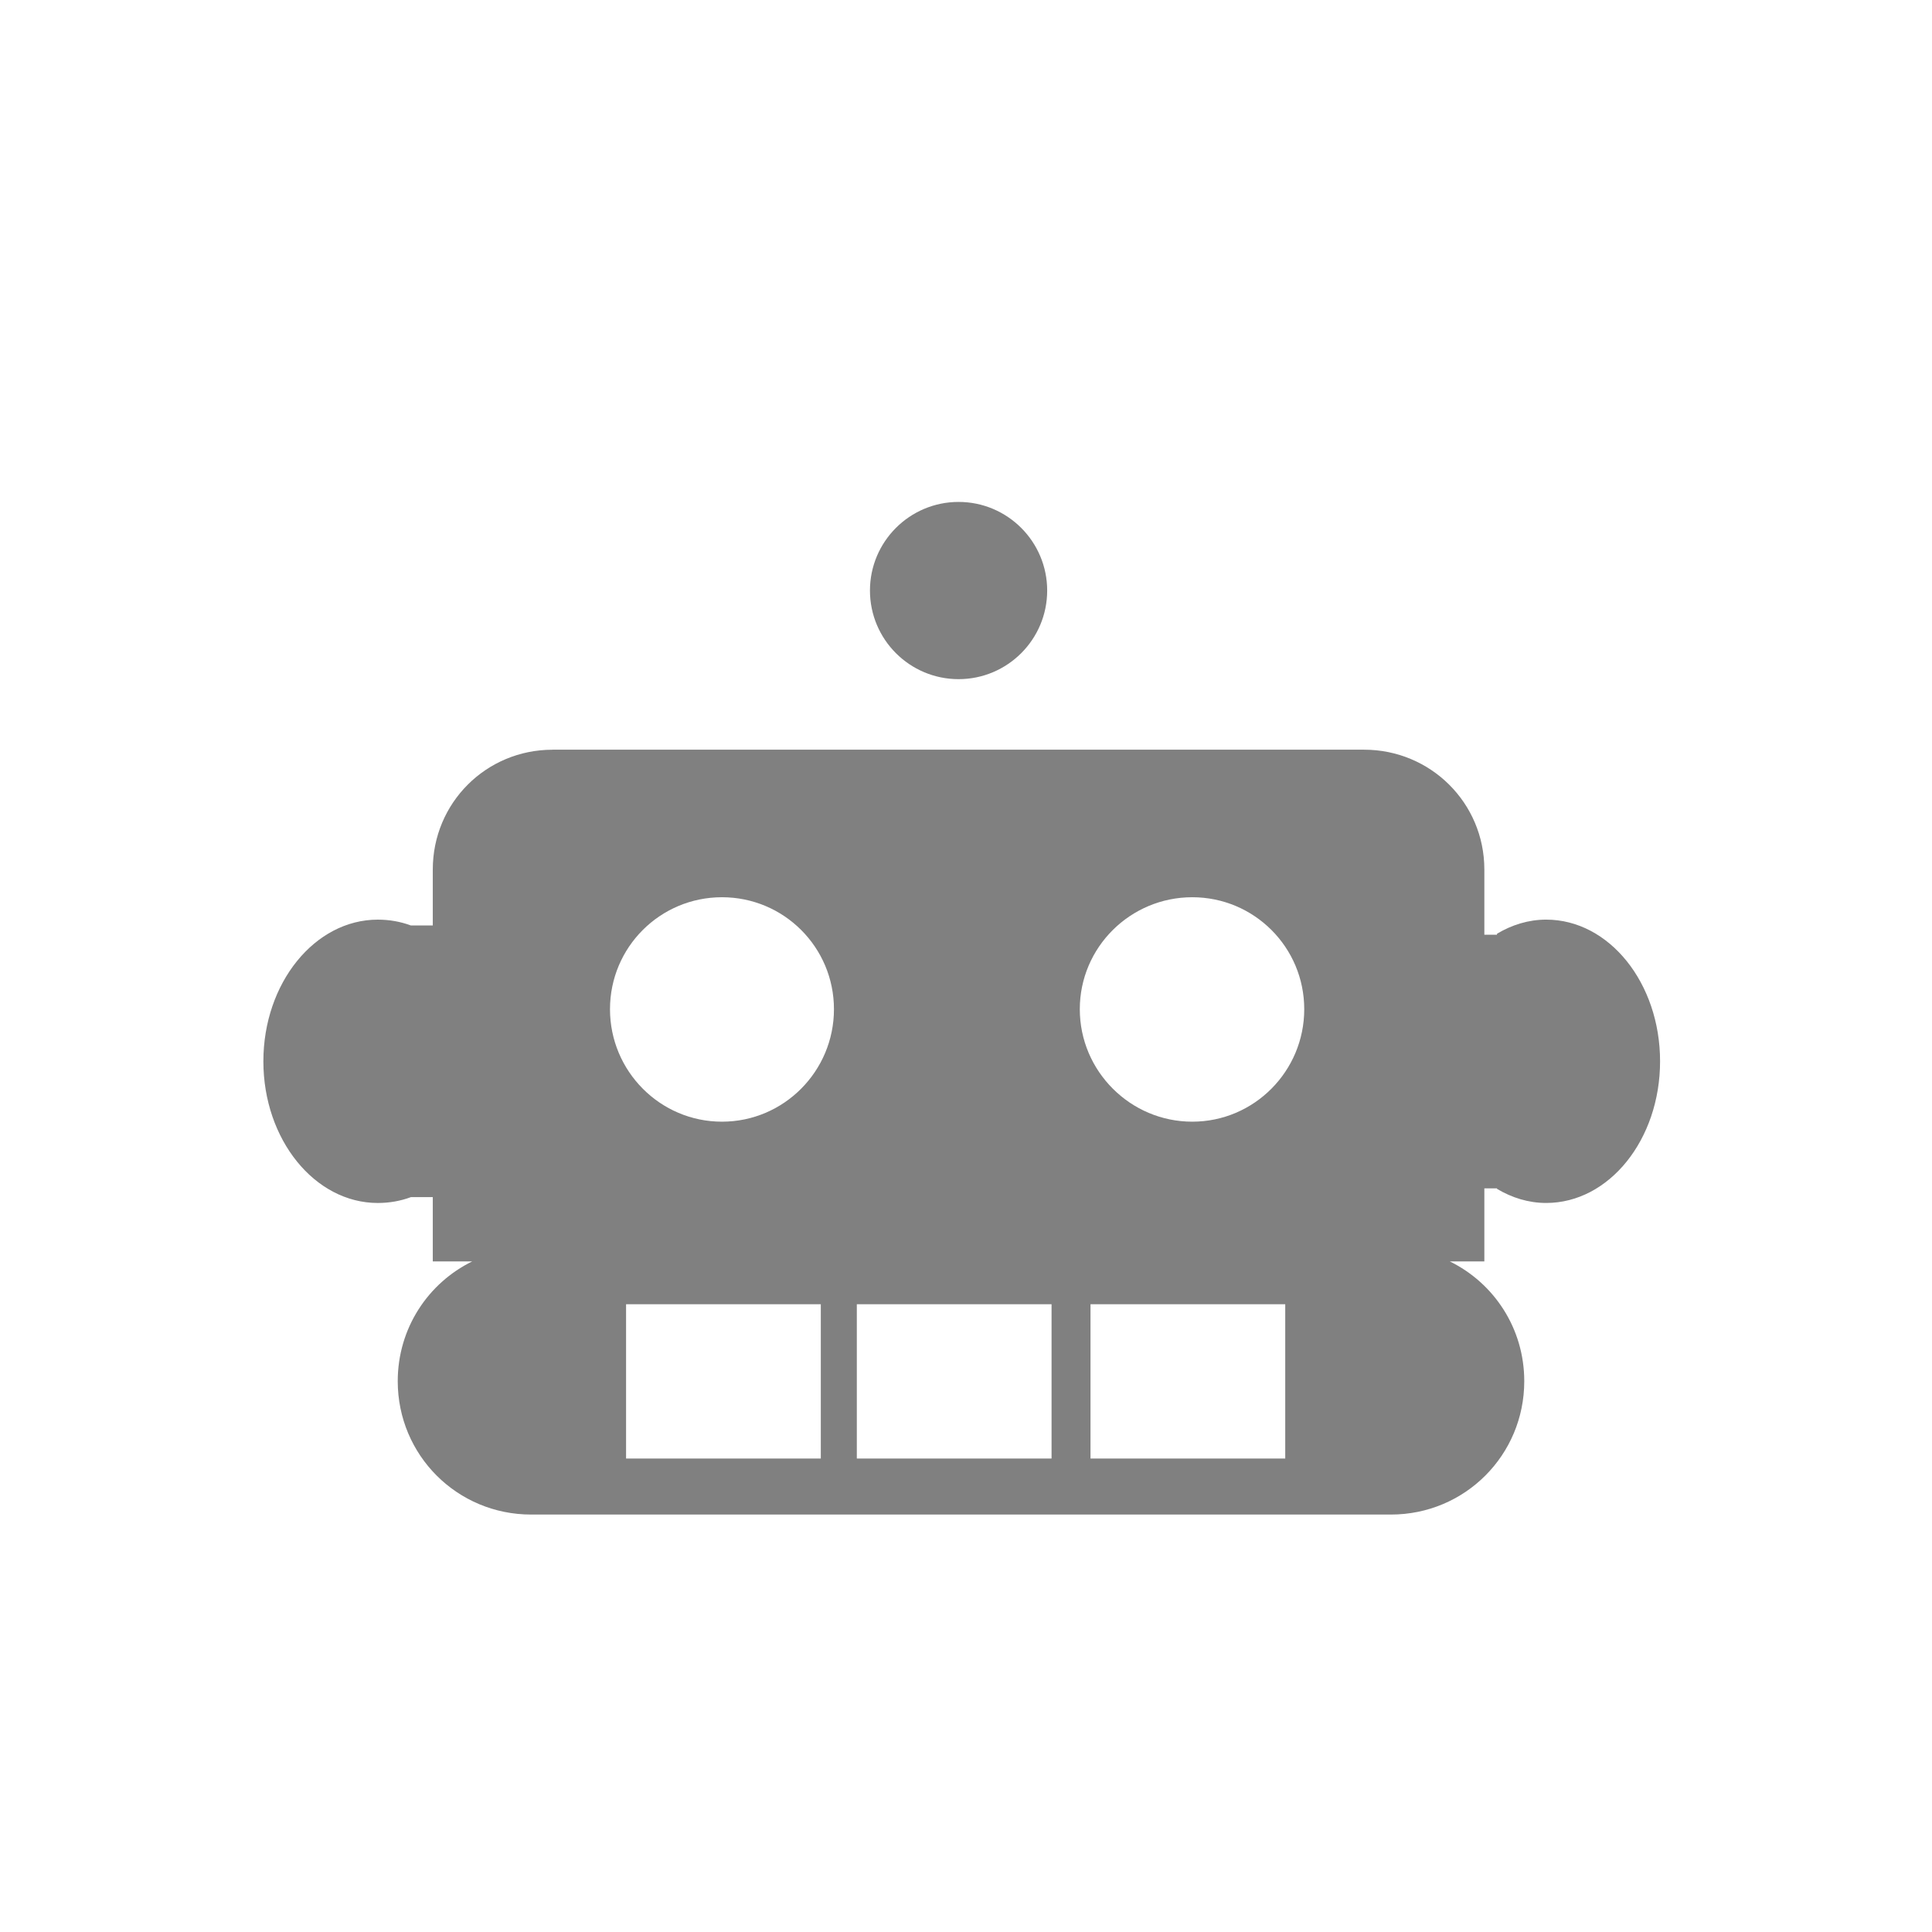
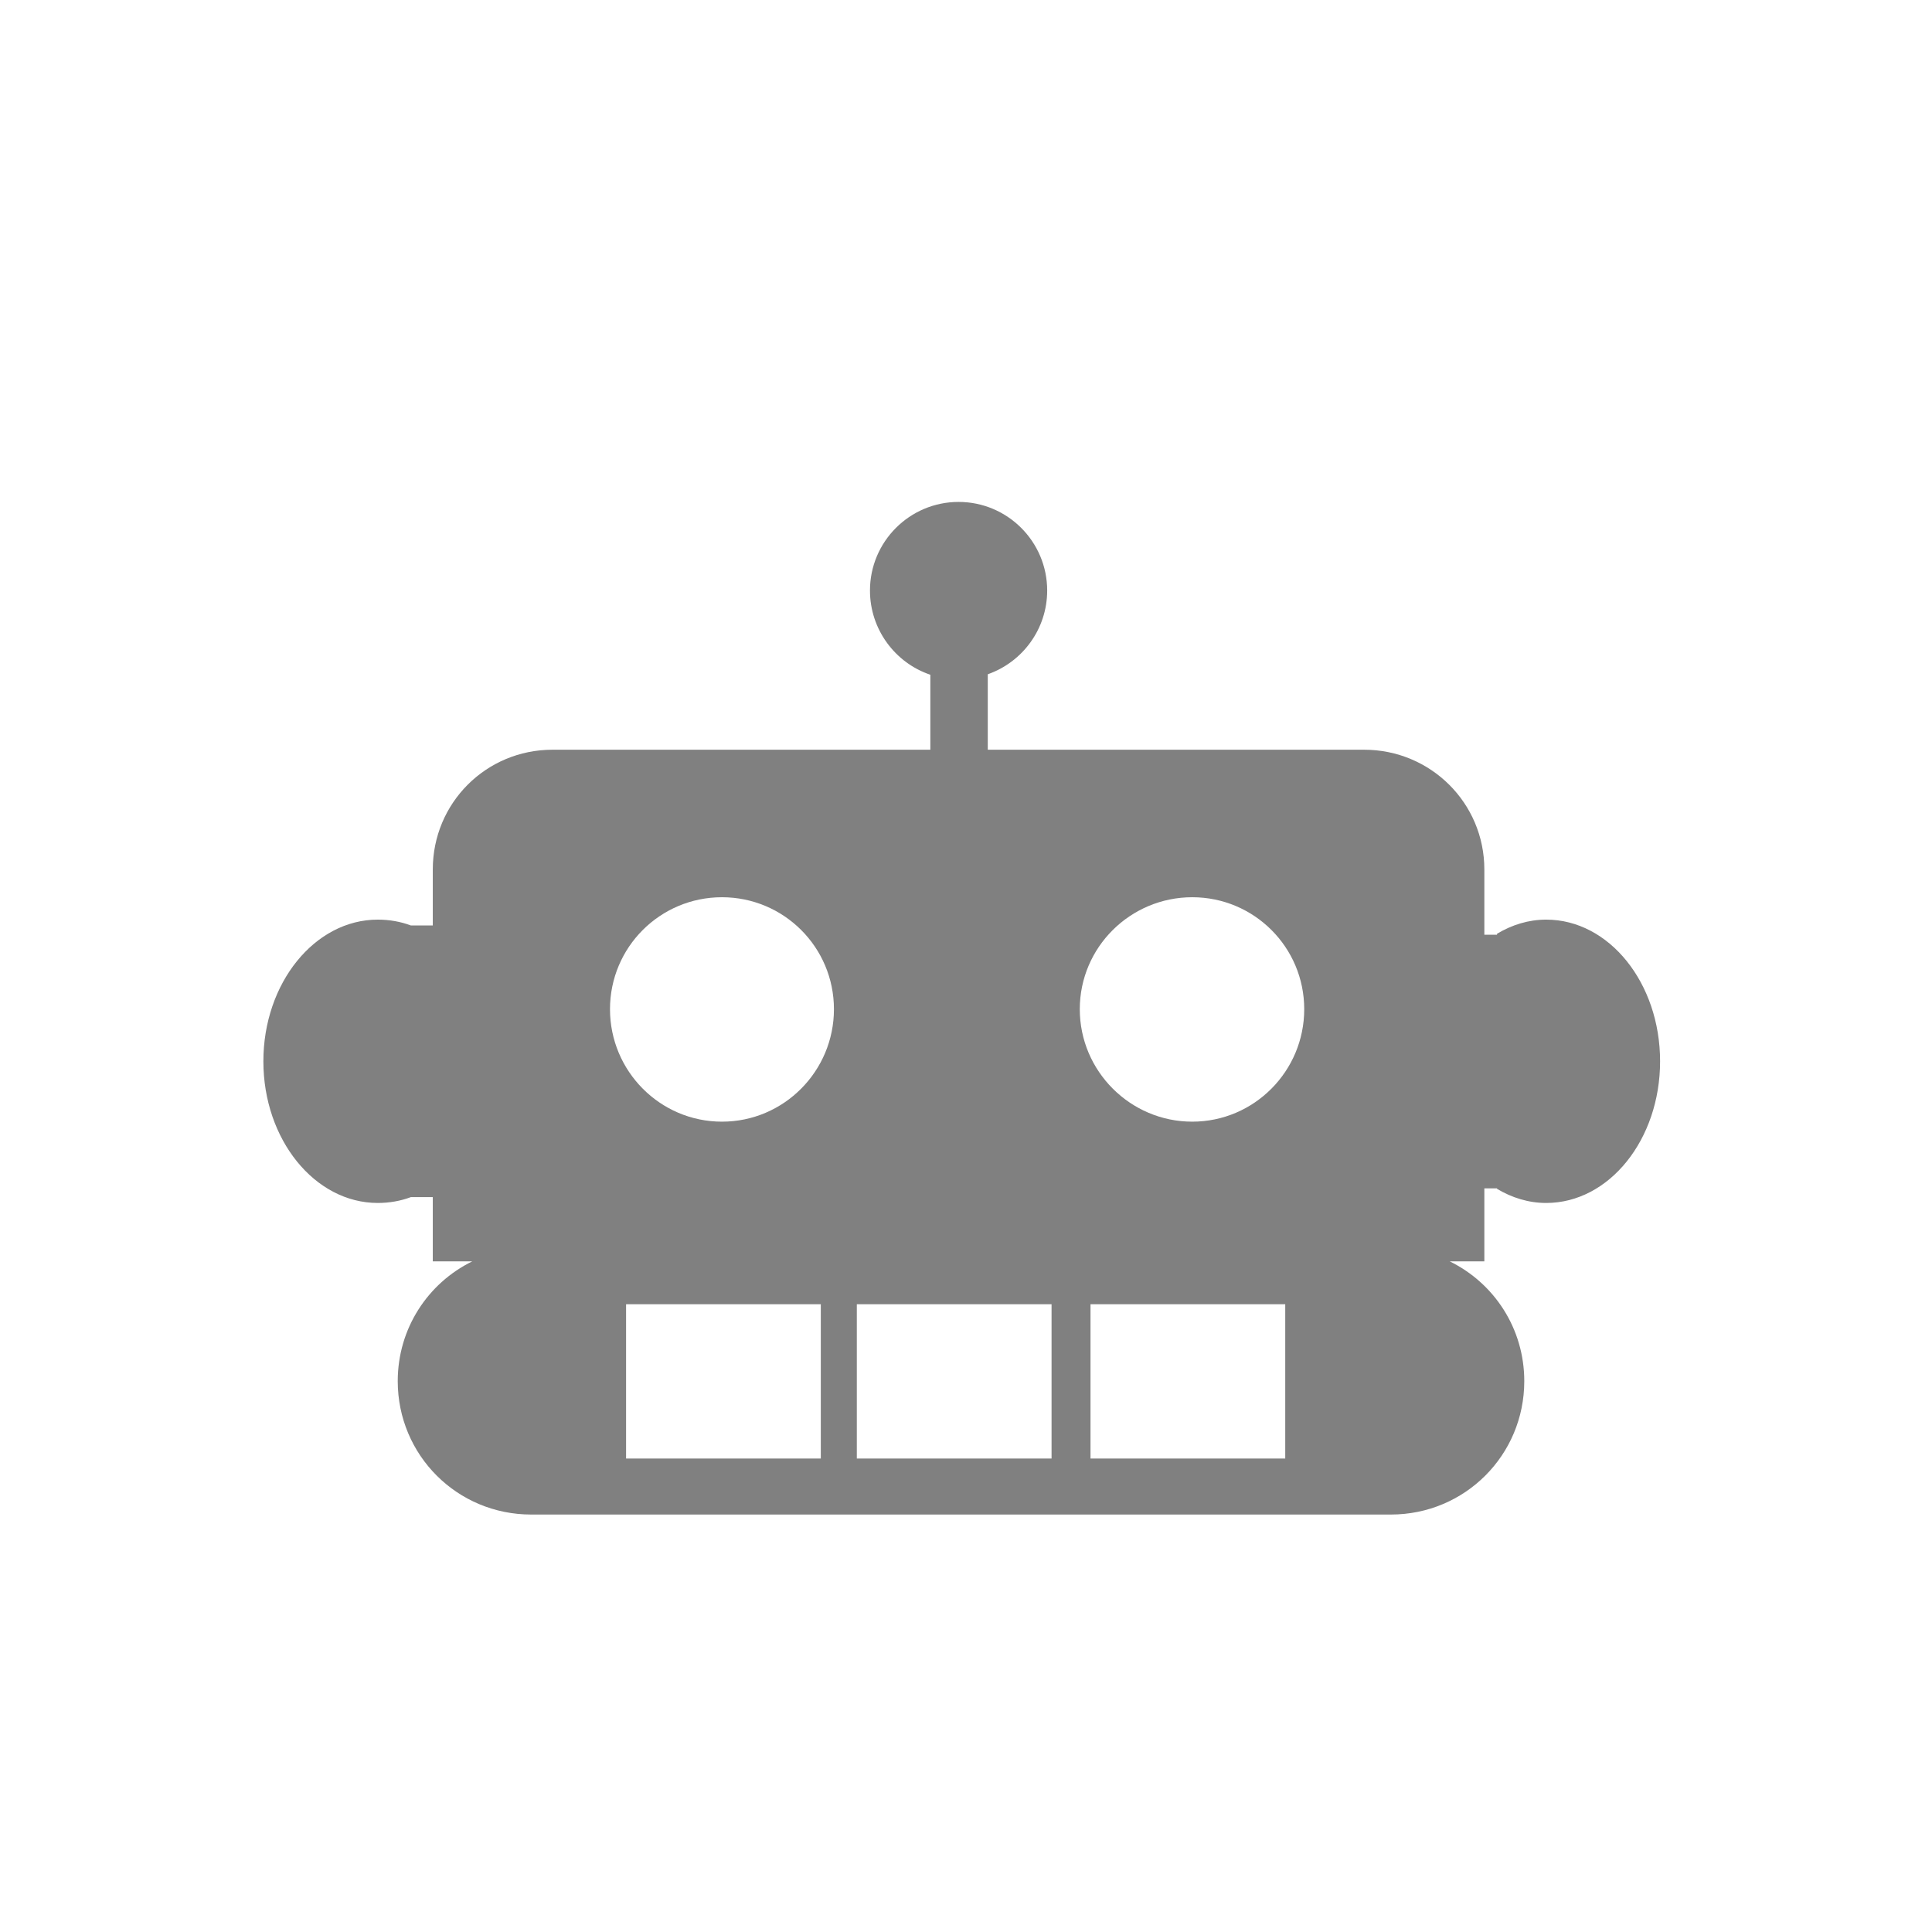
- <svg xmlns="http://www.w3.org/2000/svg" version="1.1" width="124.016" height="124.016" id="svg3565">
+ <svg xmlns="http://www.w3.org/2000/svg" width="124.016" height="124.016" id="svg3565" version="1.1">
  <defs id="defs3567" />
-   <g transform="translate(0,-928.3464)" id="layer1">
-     <path d="m 61.531,32.219 c -3.138,0 -5.688,2.549 -5.688,5.688 0,3.138 2.549,5.688 5.688,5.688 3.138,0 5.688,-2.549 5.688,-5.688 0,-3.138 -2.549,-5.688 -5.688,-5.688 z M 35.469,48.125 c -4.268,0 -7.688,3.42 -7.688,7.688 l 0,3.594 -1.406,0 c -0.669,-0.25 -1.39,-0.375 -2.125,-0.375 -4.045,0 -7.344,4.073 -7.344,9.094 0,5.021 3.299,9.094 7.344,9.094 0.735,0 1.456,-0.125 2.125,-0.375 l 1.406,0 0,4.125 2.531,0 c -2.84,1.393 -4.781,4.299 -4.781,7.688 0,4.749 3.814,8.562 8.562,8.562 l 55.188,0 c 4.749,0 8.562,-3.814 8.562,-8.562 0,-3.388 -1.941,-6.294 -4.781,-7.688 l 2.219,0 0,-4.688 0.812,0 0,0.031 c 0.956,0.571 2.023,0.906 3.156,0.906 4.045,0 7.312,-4.073 7.312,-9.094 0,-5.021 -3.268,-9.094 -7.312,-9.094 -1.133,0 -2.2,0.336 -3.156,0.906 l 0,0.062 -0.812,0 0,-4.188 c 0,-4.268 -3.451,-7.688 -7.719,-7.688 l -52.094,0 z m 10.875,9.469 c 3.975,0 7.188,3.213 7.188,7.188 0,3.975 -3.213,7.219 -7.188,7.219 -3.975,0 -7.188,-3.244 -7.188,-7.219 0,-3.975 3.213,-7.188 7.188,-7.188 z m 30.188,0 c 3.975,0 7.188,3.213 7.188,7.188 0,3.975 -3.213,7.219 -7.188,7.219 -3.975,0 -7.219,-3.244 -7.219,-7.219 0,-3.975 3.244,-7.188 7.219,-7.188 z m -36.344,26.125 12.5,0 0,9.906 -12.5,0 0,-9.906 z m 14.812,0 12.5,0 0,9.906 -12.5,0 0,-9.906 z m 15,0 12.5,0 0,9.906 -12.5,0 0,-9.906 z" transform="translate(0,928.3464)" id="path3937-0-3-7-6" style="color:#000000;fill:#808080;fill-opacity:1;fill-rule:nonzero;stroke:none;stroke-width:10;marker:none;visibility:visible;display:inline;overflow:visible;enable-background:accumulate" />
+   <g id="layer1" transform="translate(0,-928.3464)">
+     <path style="opacity:1;color:#000000;fill:#808080;fill-opacity:1;fill-rule:nonzero;stroke:none;stroke-width:10;marker:none;visibility:visible;display:inline;overflow:visible;enable-background:accumulate" d="M 61.531 32.219 C 58.393 32.219 55.844 34.768 55.844 37.906 C 55.844 40.411 57.467 42.555 59.719 43.312 L 59.719 48.125 L 35.469 48.125 C 31.201 48.125 27.781 51.545 27.781 55.812 L 27.781 59.406 L 26.375 59.406 C 25.706 59.156 24.985 59.031 24.25 59.031 C 20.205 59.031 16.906 63.104 16.906 68.125 C 16.906 73.146 20.205 77.219 24.25 77.219 C 24.985 77.219 25.706 77.094 26.375 76.844 L 27.781 76.844 L 27.781 80.969 L 30.312 80.969 C 27.472 82.362 25.531 85.268 25.531 88.656 C 25.531 93.405 29.345 97.219 34.094 97.219 L 89.281 97.219 C 94.03 97.219 97.844 93.405 97.844 88.656 C 97.844 85.268 95.903 82.362 93.062 80.969 L 95.281 80.969 L 95.281 76.281 L 96.094 76.281 L 96.094 76.312 C 97.05 76.883 98.117 77.219 99.25 77.219 C 103.295 77.219 106.562 73.146 106.562 68.125 C 106.562 63.104 103.295 59.031 99.25 59.031 C 98.117 59.031 97.05 59.367 96.094 59.938 L 96.094 60 L 95.281 60 L 95.281 55.812 C 95.281 51.545 91.83 48.125 87.562 48.125 L 63.406 48.125 L 63.406 43.281 C 65.624 42.505 67.219 40.387 67.219 37.906 C 67.219 34.768 64.669 32.219 61.531 32.219 z M 46.344 57.594 C 50.319 57.594 53.531 60.806 53.531 64.781 C 53.531 68.756 50.319 72 46.344 72 C 42.369 72 39.156 68.756 39.156 64.781 C 39.156 60.806 42.369 57.594 46.344 57.594 z M 76.531 57.594 C 80.506 57.594 83.719 60.806 83.719 64.781 C 83.719 68.756 80.506 72 76.531 72 C 72.556 72 69.312 68.756 69.312 64.781 C 69.312 60.806 72.556 57.594 76.531 57.594 z M 40.188 83.719 L 52.688 83.719 L 52.688 93.625 L 40.188 93.625 L 40.188 83.719 z M 55 83.719 L 67.5 83.719 L 67.5 93.625 L 55 93.625 L 55 83.719 z M 70 83.719 L 82.5 83.719 L 82.5 93.625 L 70 93.625 L 70 83.719 z " transform="translate(0,928.3464)" id="path3937-0-3-7-6" />
  </g>
</svg>
